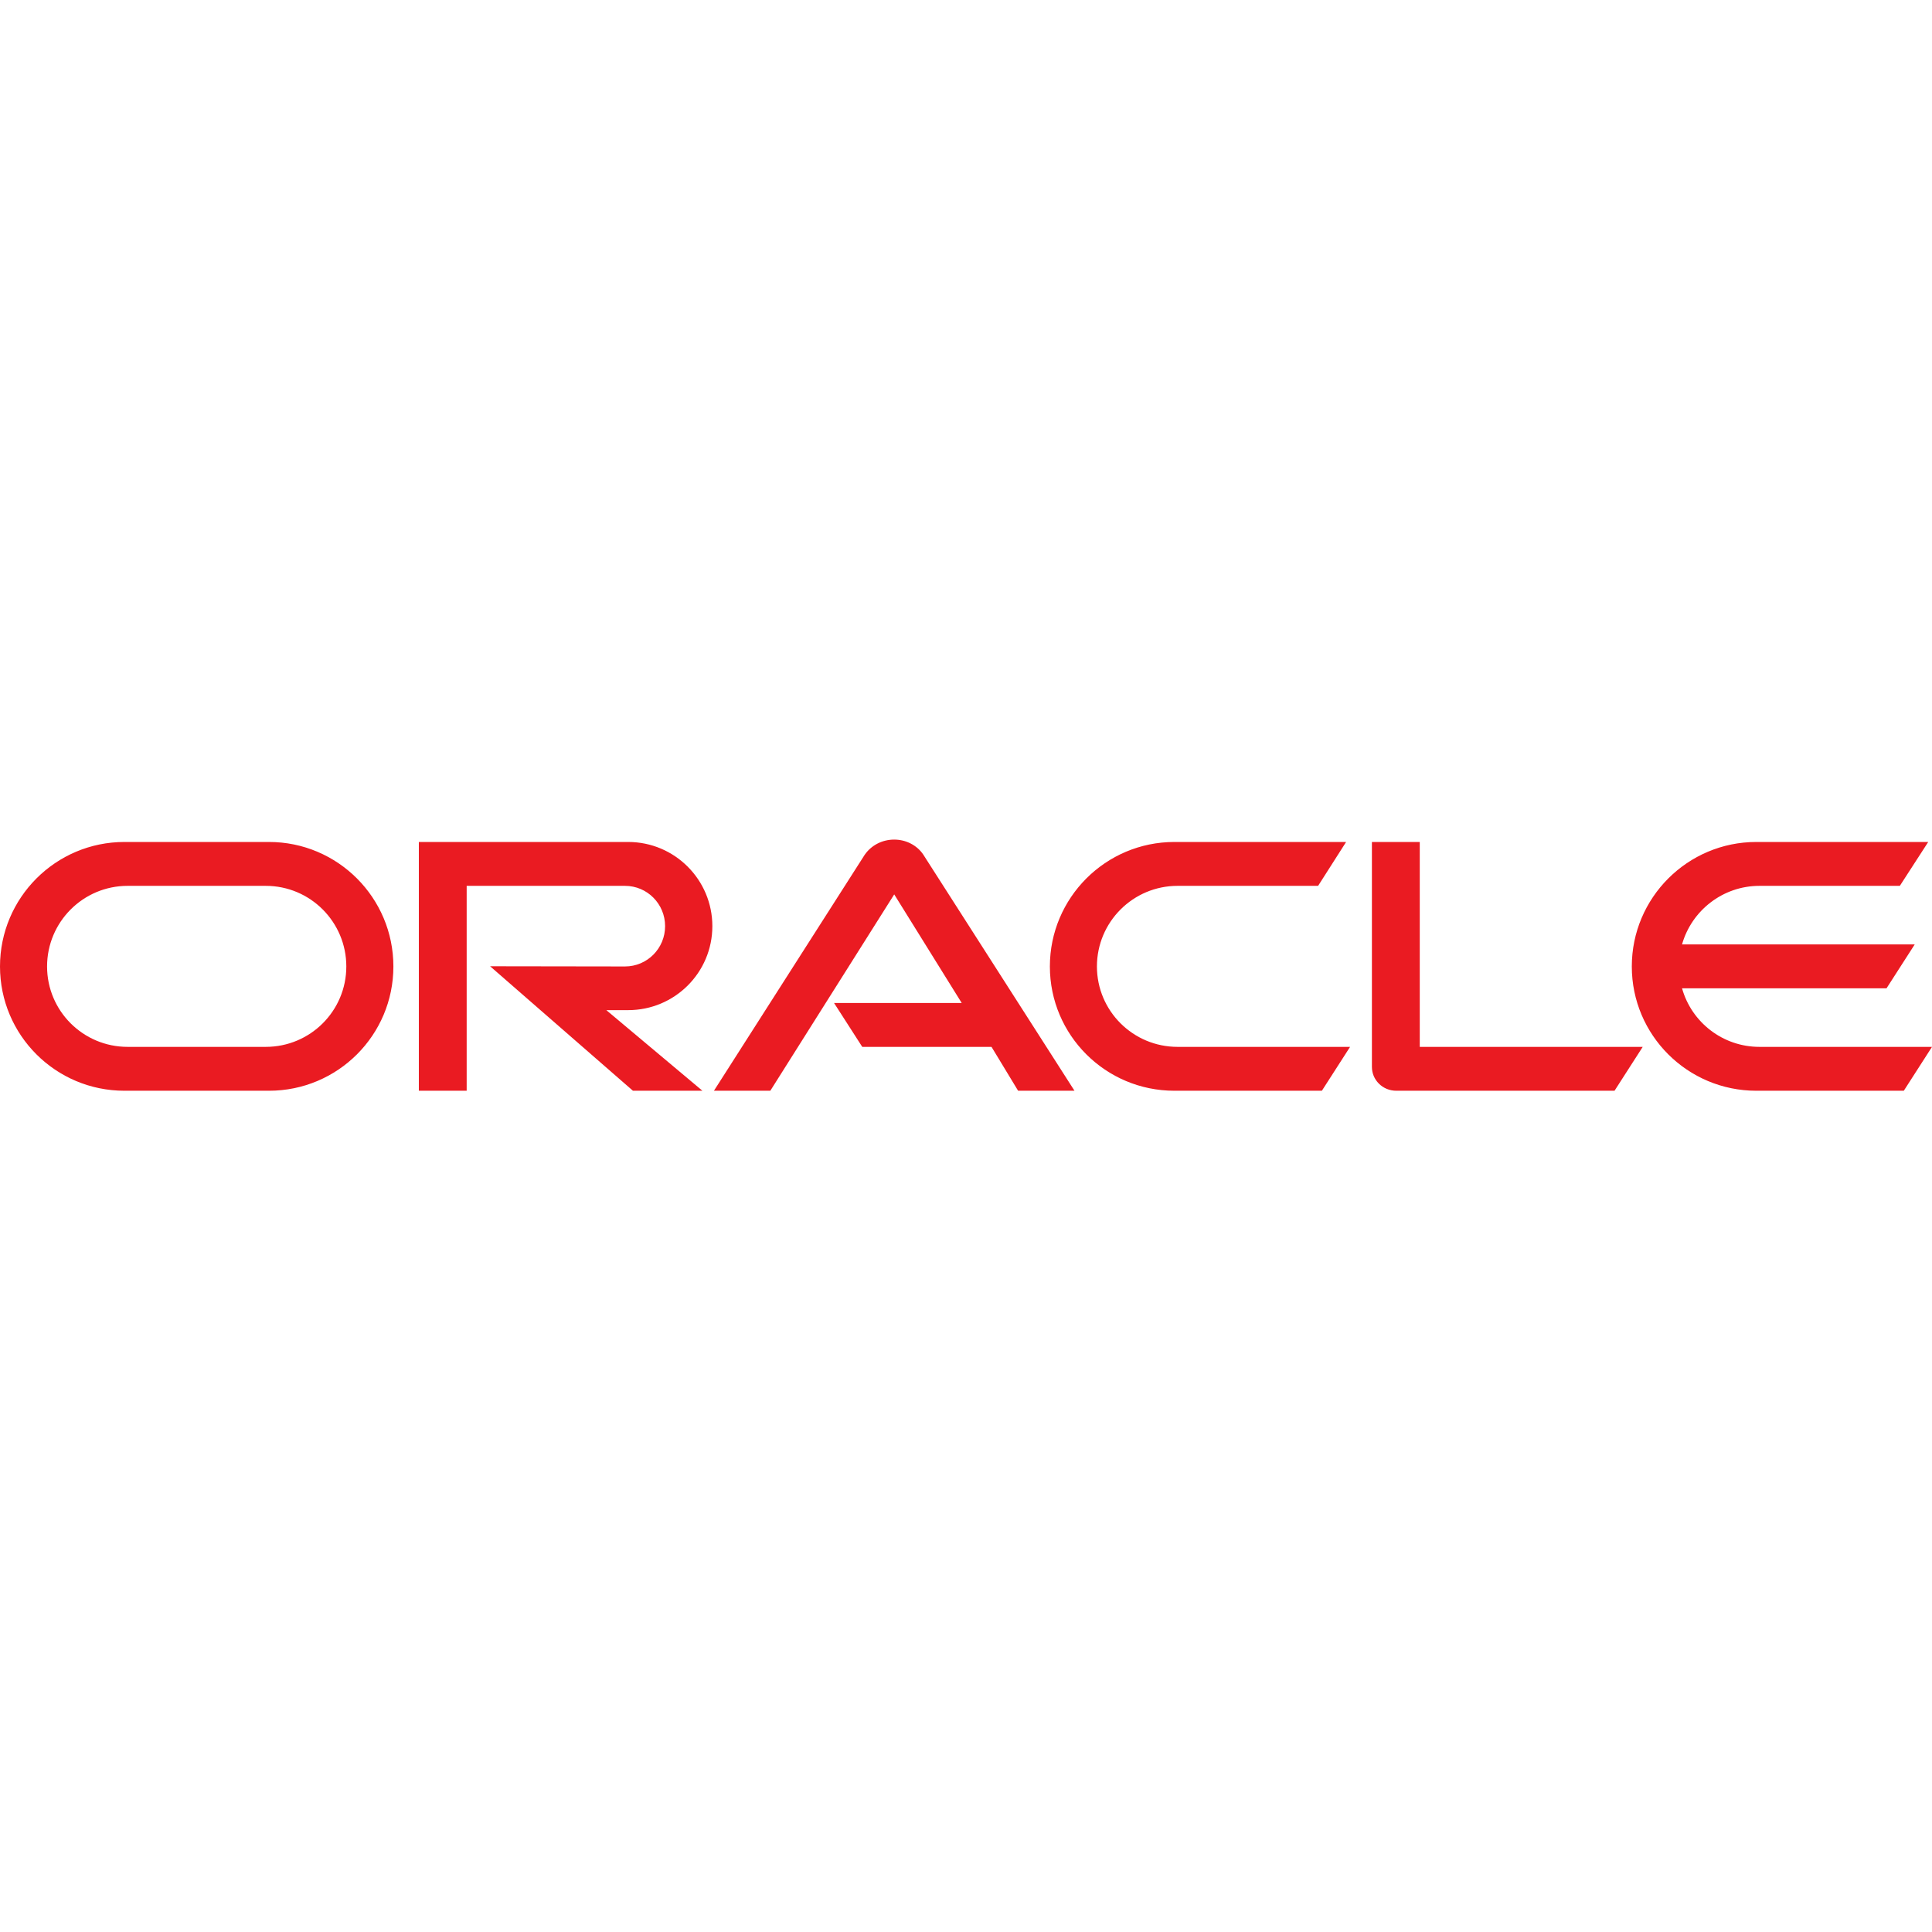
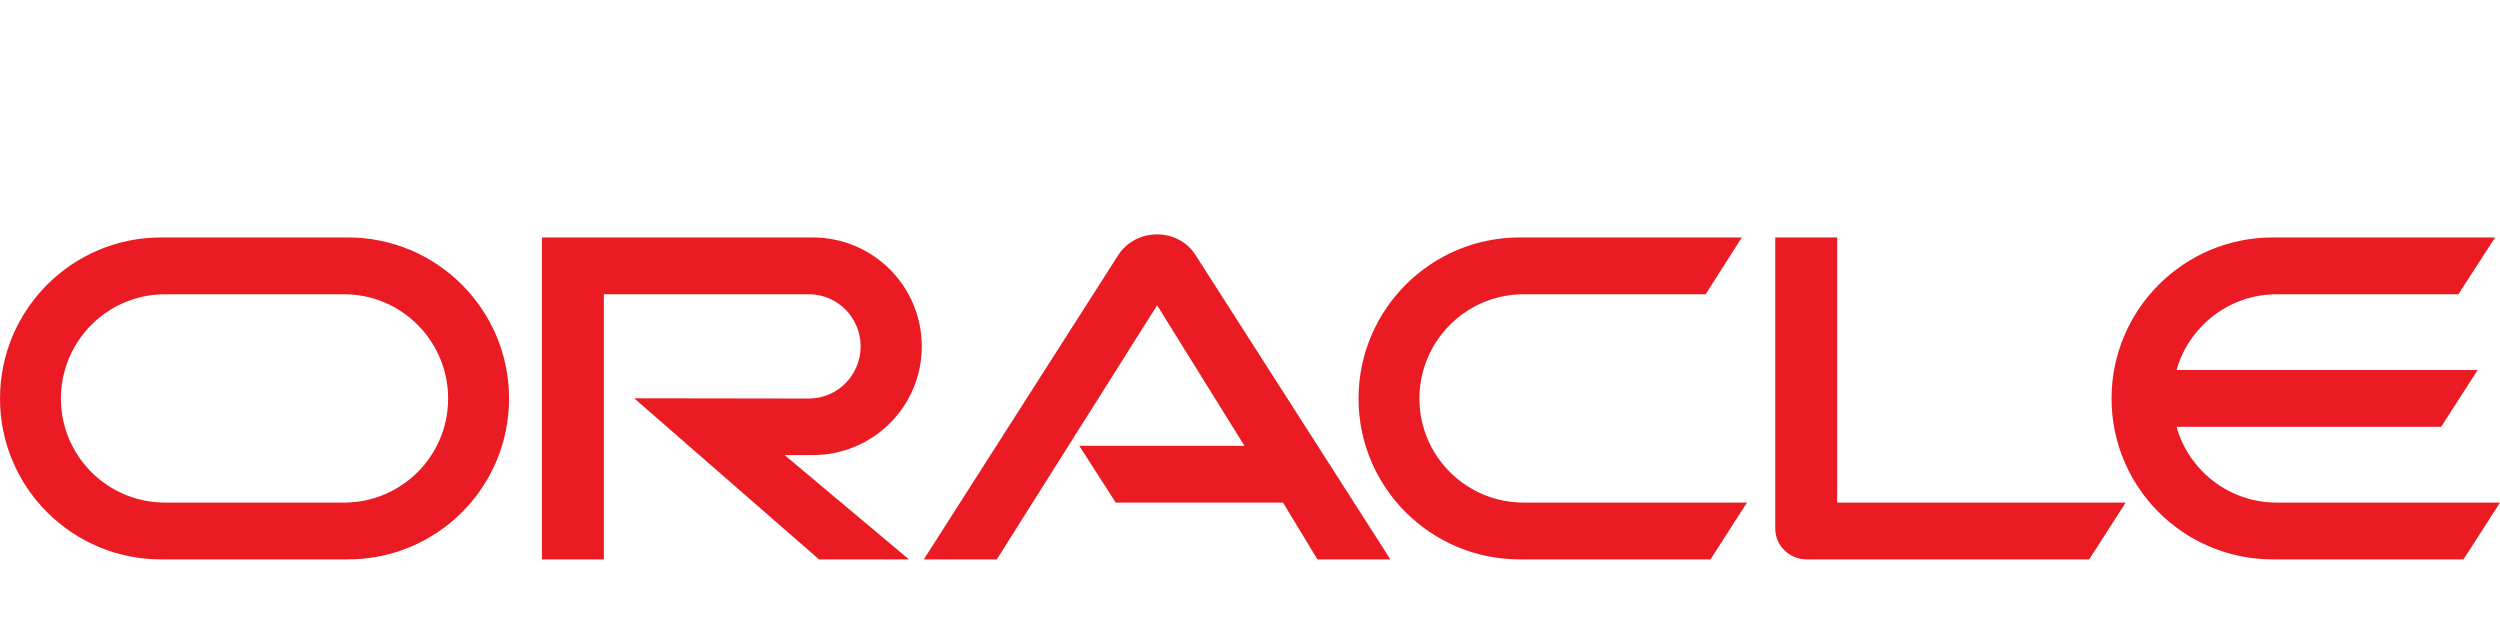
- <svg xmlns="http://www.w3.org/2000/svg" width="800px" height="800px" viewBox="0 -222.5 512 512" version="1.1" preserveAspectRatio="xMidYMid">
+ <svg xmlns="http://www.w3.org/2000/svg" width="800px" height="200px" viewBox="0 0 512 32" version="1.1" preserveAspectRatio="xMidYMid">
  <g>
    <path d="M221.034,43.303 L254.866,43.303 L236.977,14.522 L204.144,66.559 L189.202,66.559 L229.137,4.051 C230.873,1.526 233.767,0 236.977,0 C240.081,0 242.975,1.473 244.659,3.946 L284.752,66.559 L269.809,66.559 L262.759,54.931 L228.506,54.931 L221.034,43.303 L221.034,43.303 Z M376.251,54.931 L376.251,0.631 L363.571,0.631 L363.571,60.245 C363.571,61.876 364.202,63.455 365.412,64.665 C366.622,65.875 368.253,66.559 370.042,66.559 L427.867,66.559 L435.339,54.931 L376.251,54.931 L376.251,54.931 Z M166.472,45.197 C178.784,45.197 188.781,35.253 188.781,22.941 C188.781,10.628 178.784,0.631 166.472,0.631 L110.998,0.631 L110.998,66.559 L123.674,66.559 L123.674,12.26 L165.63,12.26 C171.523,12.26 176.258,17.048 176.258,22.941 C176.258,28.833 171.523,33.622 165.63,33.622 L129.883,33.569 L167.734,66.559 L186.15,66.559 L160.684,45.197 L166.472,45.197 L166.472,45.197 Z M32.969,66.559 C14.769,66.559 9.23705556e-14,51.827 9.23705556e-14,33.622 C9.23705556e-14,15.416 14.769,0.631 32.969,0.631 L71.289,0.631 C89.494,0.631 104.253,15.416 104.253,33.622 C104.253,51.827 89.494,66.559 71.289,66.559 L32.969,66.559 L32.969,66.559 Z M70.437,54.931 C82.228,54.931 91.778,45.407 91.778,33.622 C91.778,21.836 82.228,12.26 70.437,12.26 L33.816,12.26 C22.03,12.26 12.475,21.836 12.475,33.622 C12.475,45.407 22.03,54.931 33.816,54.931 L70.437,54.931 L70.437,54.931 Z M311.218,66.559 C293.013,66.559 278.228,51.827 278.228,33.622 C278.228,15.416 293.013,0.631 311.218,0.631 L356.731,0.631 L349.312,12.26 L312.06,12.26 C300.274,12.26 290.698,21.836 290.698,33.622 C290.698,45.407 300.274,54.931 312.06,54.931 L357.783,54.931 L350.311,66.559 L311.218,66.559 L311.218,66.559 Z M466.277,54.931 C456.543,54.931 448.282,48.407 445.757,39.409 L499.951,39.409 L507.422,27.781 L445.757,27.781 C448.282,18.836 456.543,12.26 466.277,12.26 L503.476,12.26 L511,0.631 L465.435,0.631 C447.23,0.631 432.445,15.416 432.445,33.622 C432.445,51.827 447.23,66.559 465.435,66.559 L504.529,66.559 L512,54.931 L466.277,54.931 L466.277,54.931 Z" fill="#EA1B22">

</path>
  </g>
</svg>
